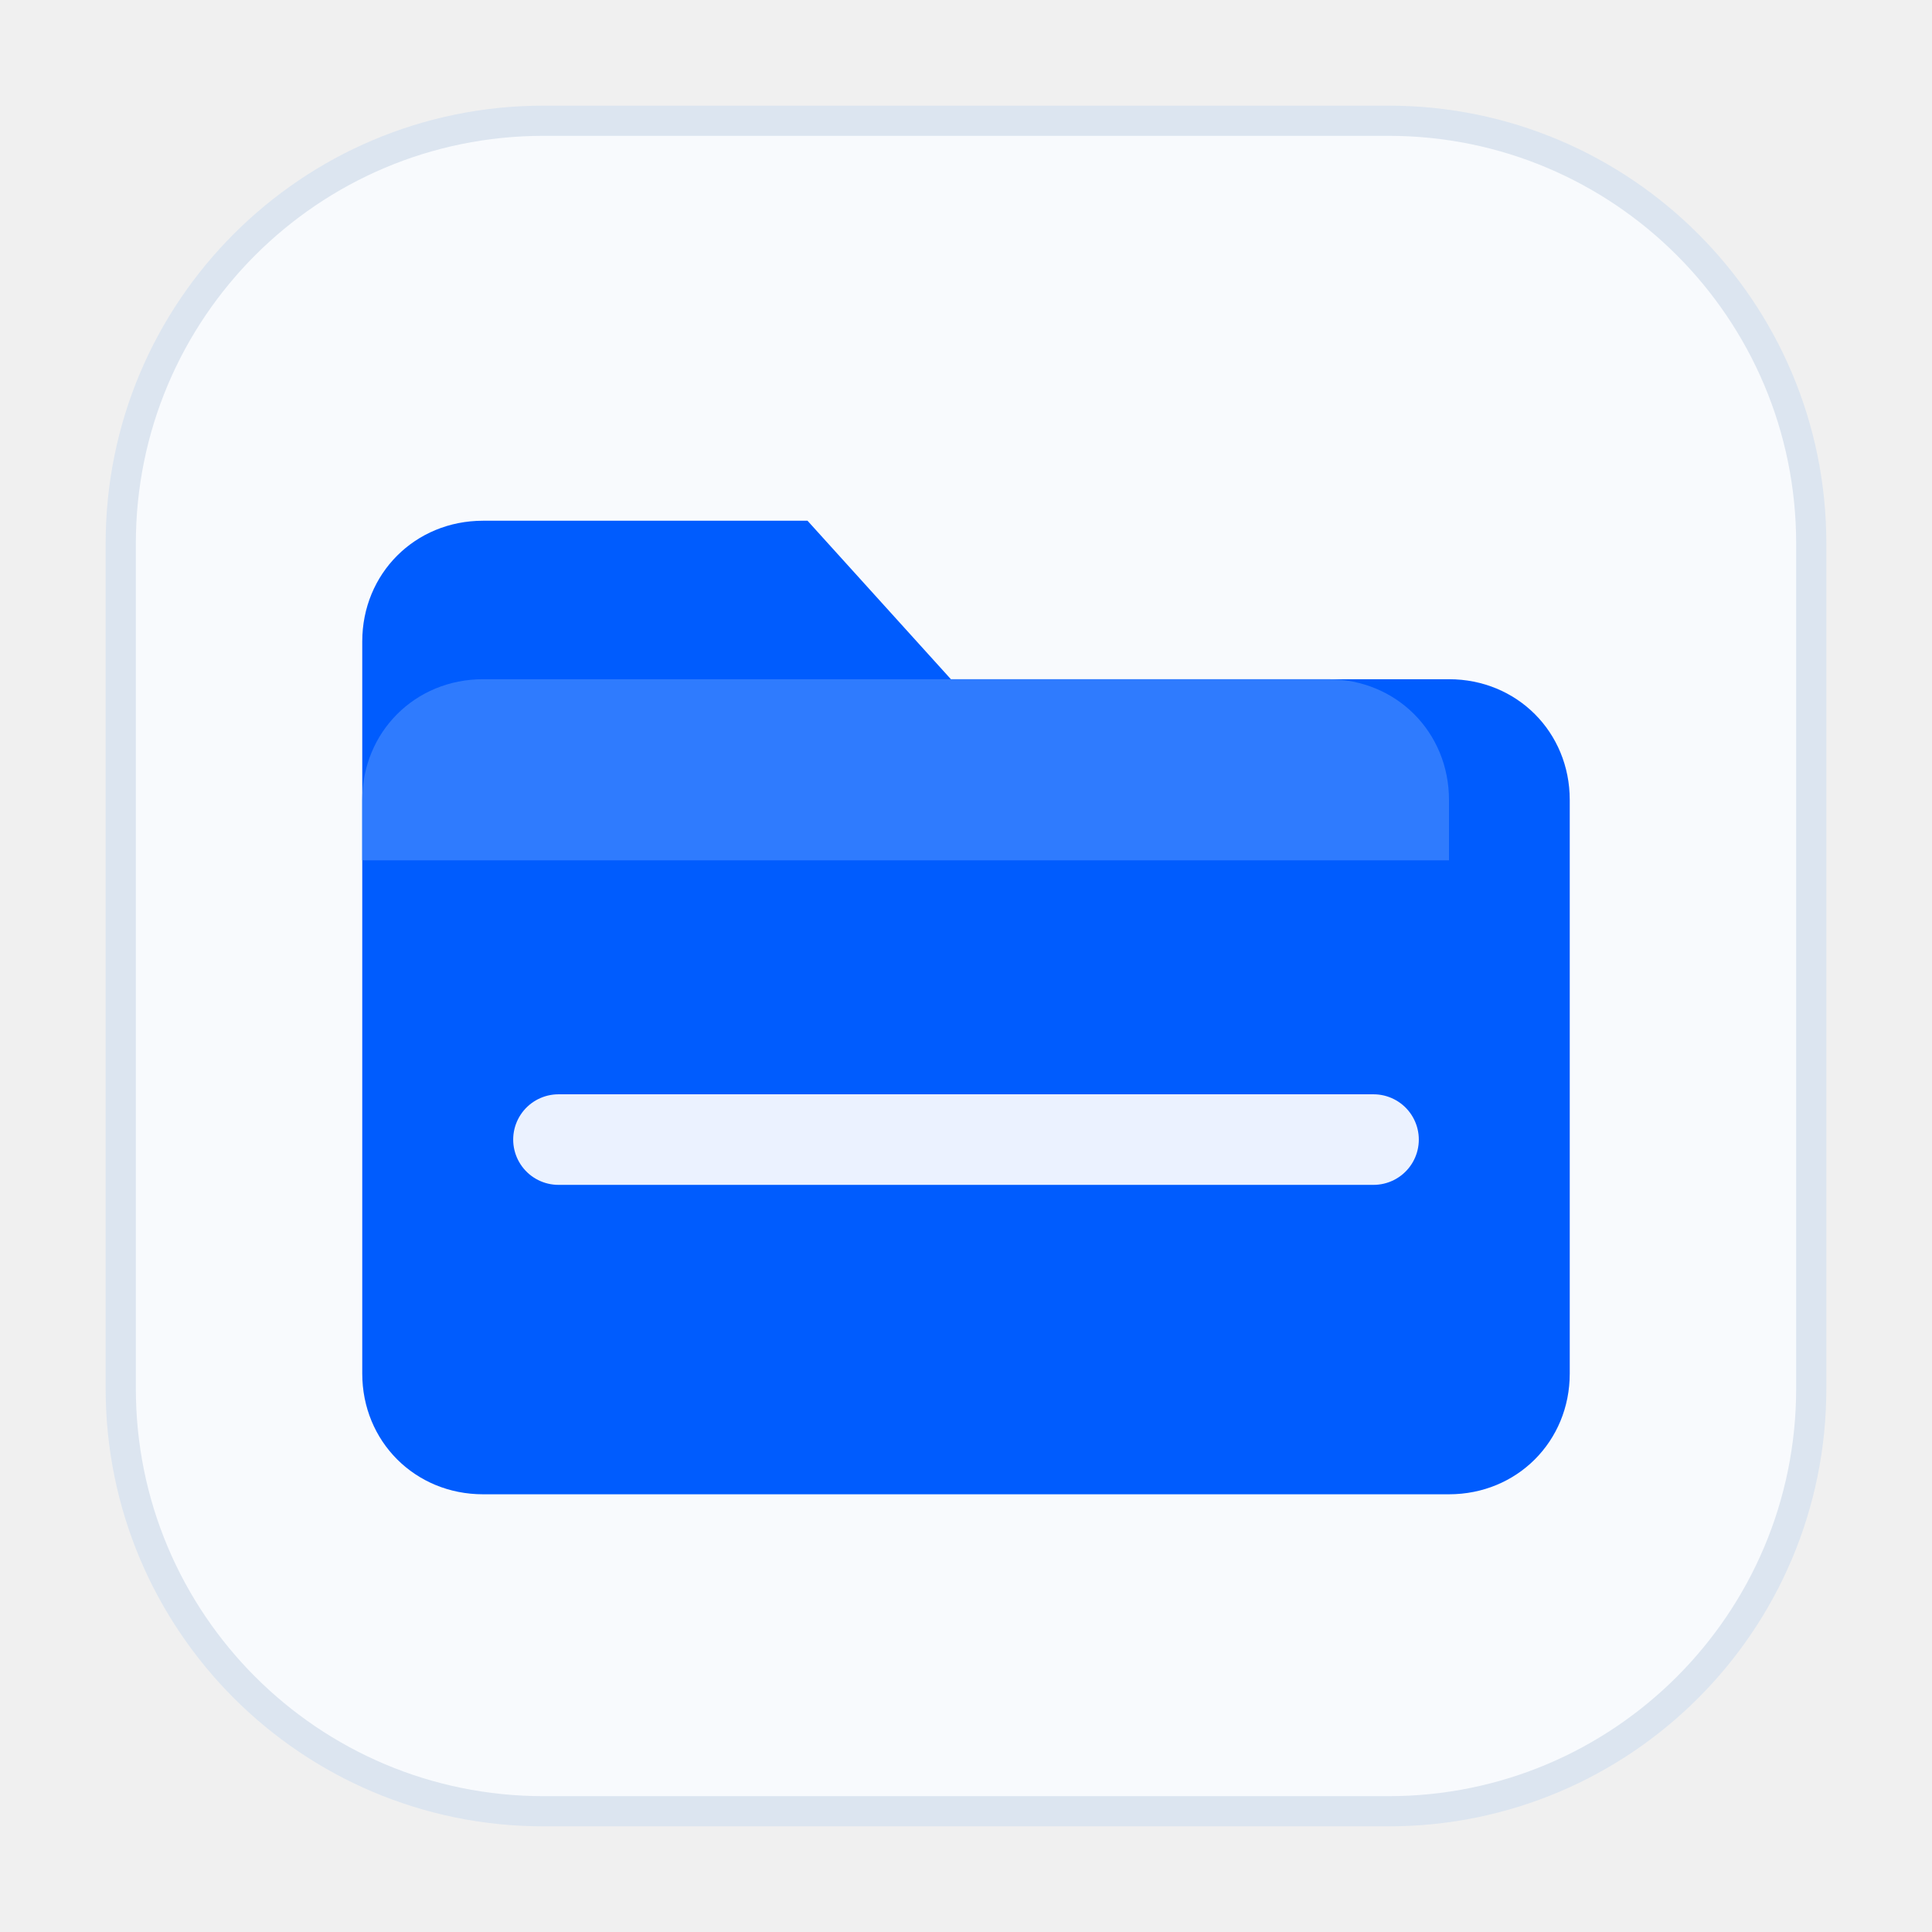
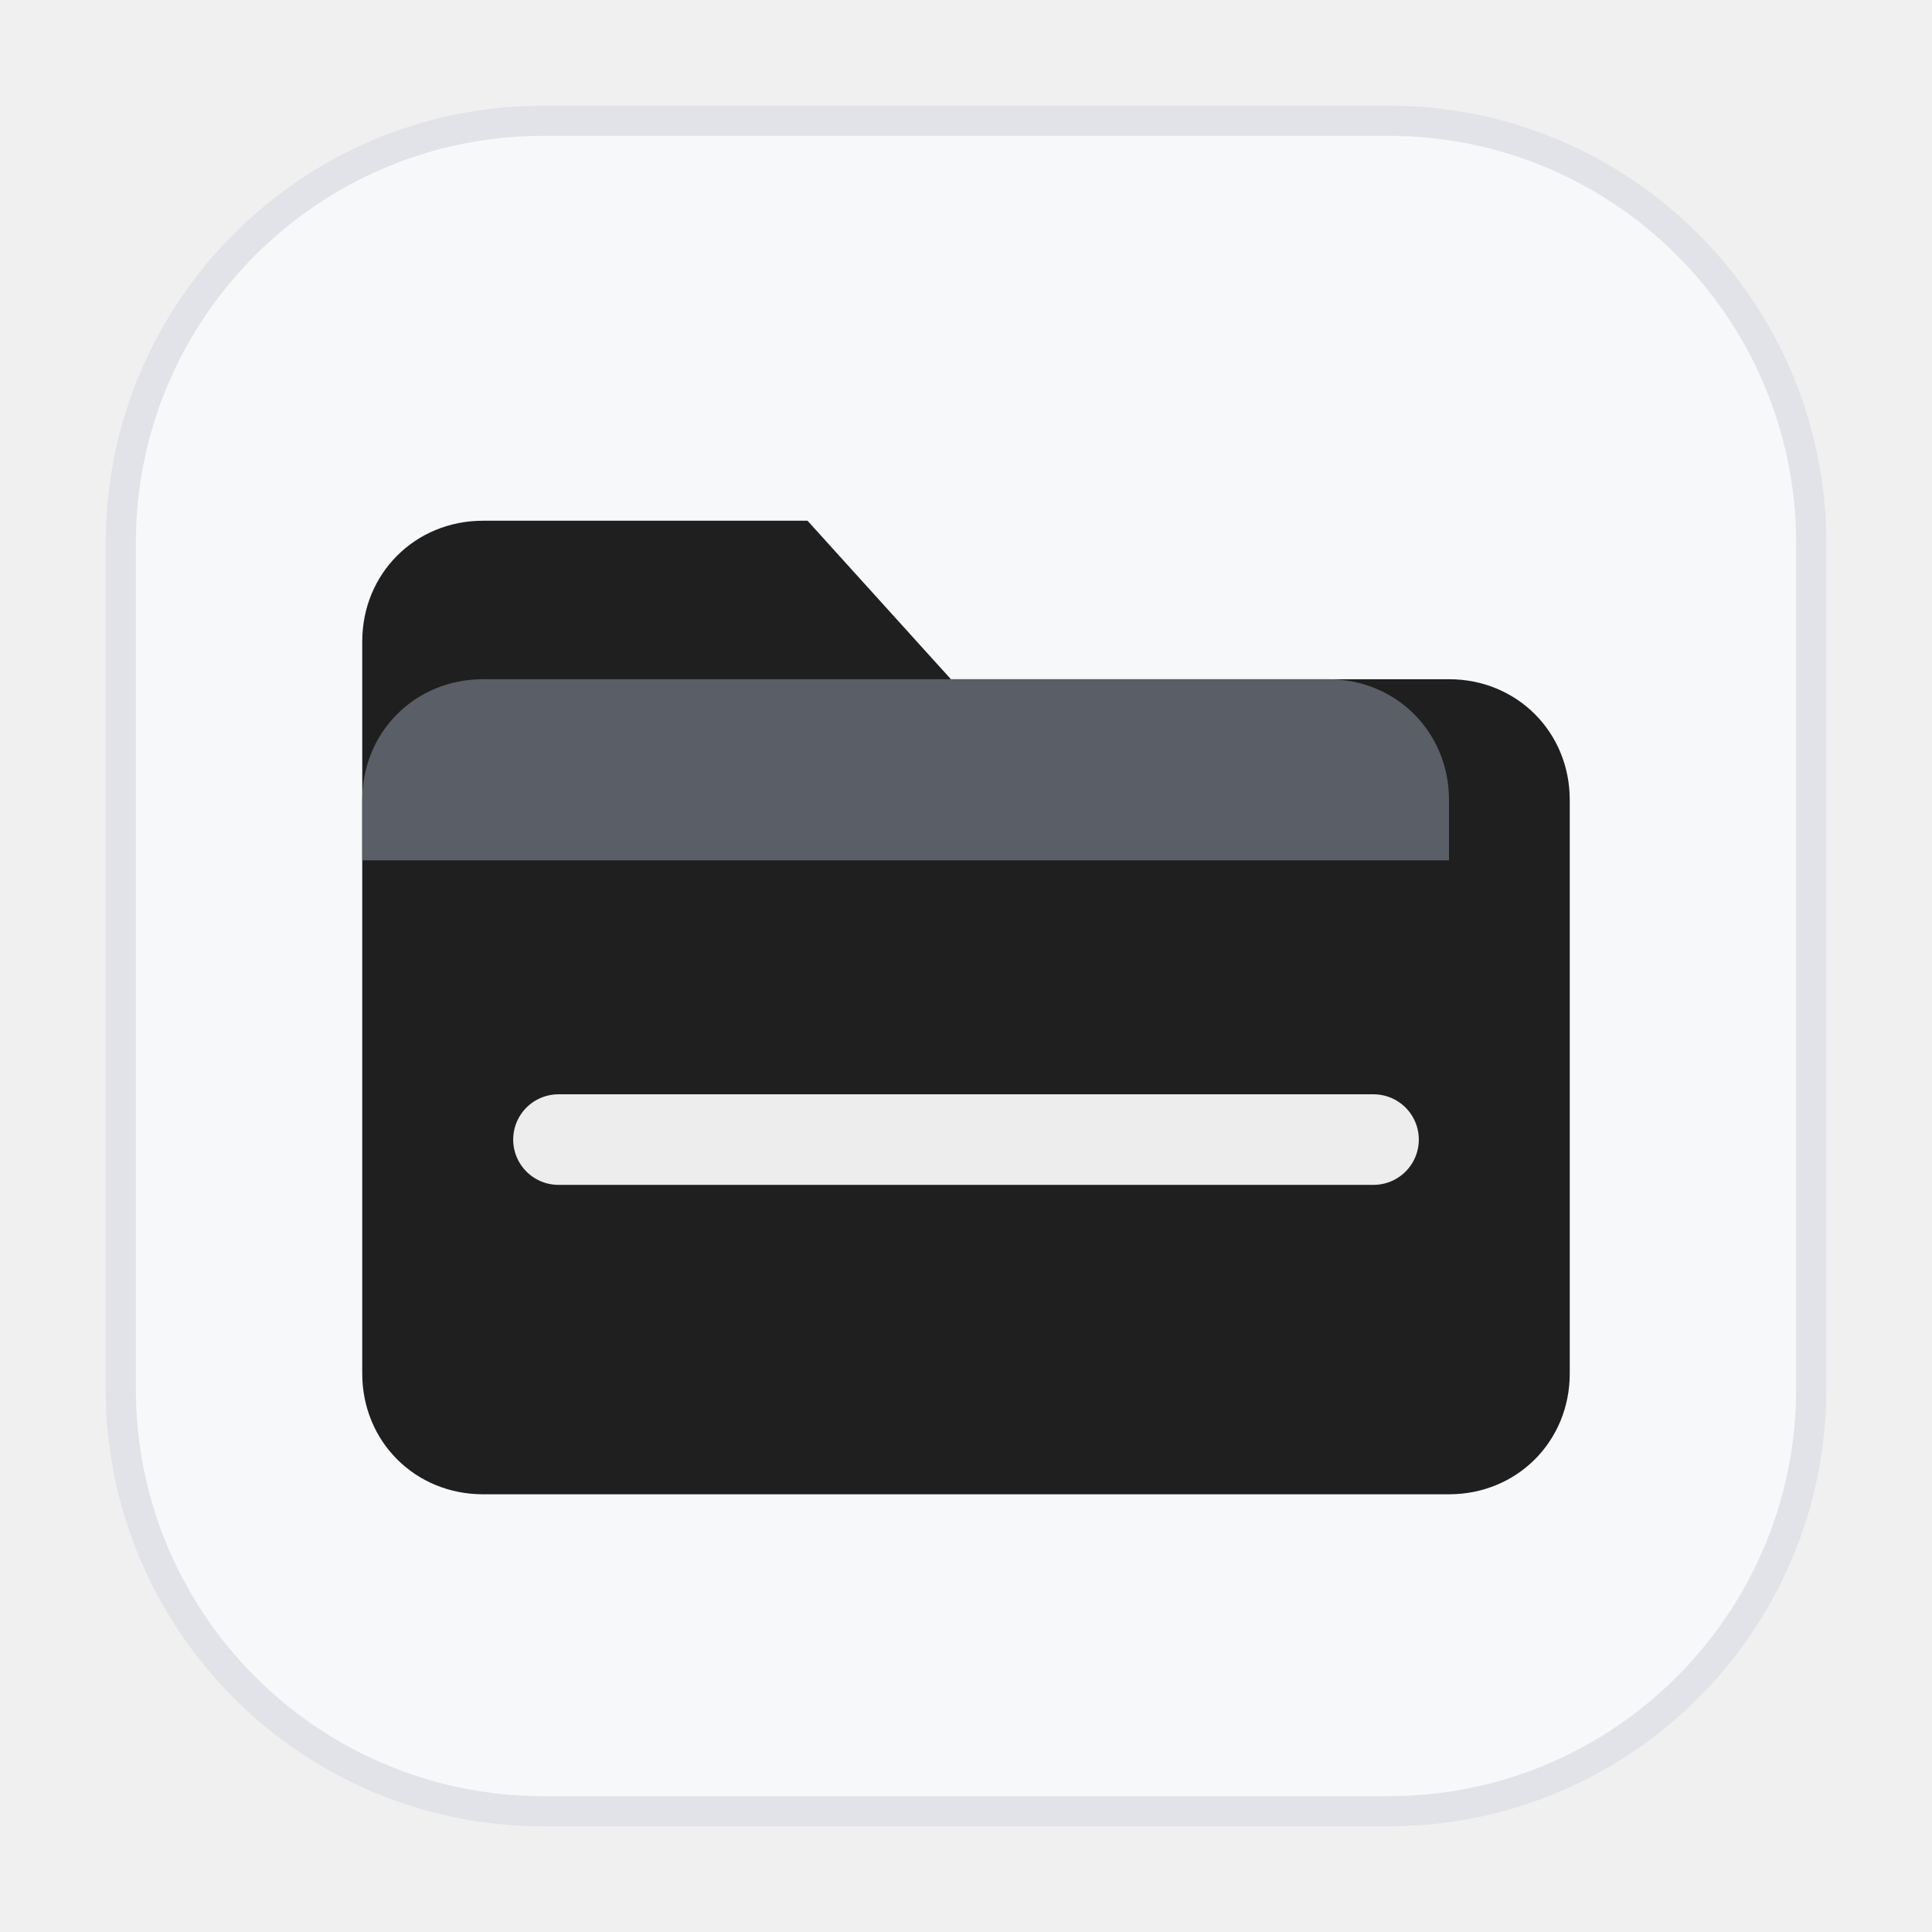
<svg xmlns="http://www.w3.org/2000/svg" width="256" height="256" viewBox="0 0 256 256">
-   <rect x="16" y="16" width="224" height="224" rx="56" fill="#F8FAFD" stroke="#DCE5F0" stroke-width="4" />
-   <path d="M48 85c0-9 7-16 16-16h43l19 21h66c9 0 16 7 16 16v76c0 9-7 16-16 16H64c-9 0-16-7-16-16V85z" fill="#005CFE" />
-   <path d="M48 106c0-9 7-16 16-16h112c9 0 16 7 16 16v8H48v-8z" fill="#2F7BFE" />
+   <rect x="16" y="16" width="224" height="224" rx="56" fill="#F7F8FA" stroke="#E1E3E8" stroke-width="4" />
+   <path d="M48 85c0-9 7-16 16-16h43l19 21h66c9 0 16 7 16 16v76c0 9-7 16-16 16H64c-9 0-16-7-16-16V85z" fill="#1F1F20" />
+   <path d="M48 106c0-9 7-16 16-16h112c9 0 16 7 16 16v8H48v-8z" fill="#5A5E66" />
  <path d="M74 151h108" fill="none" stroke="#FFFFFF" stroke-width="12" stroke-linecap="round" opacity=".92" />
</svg>
